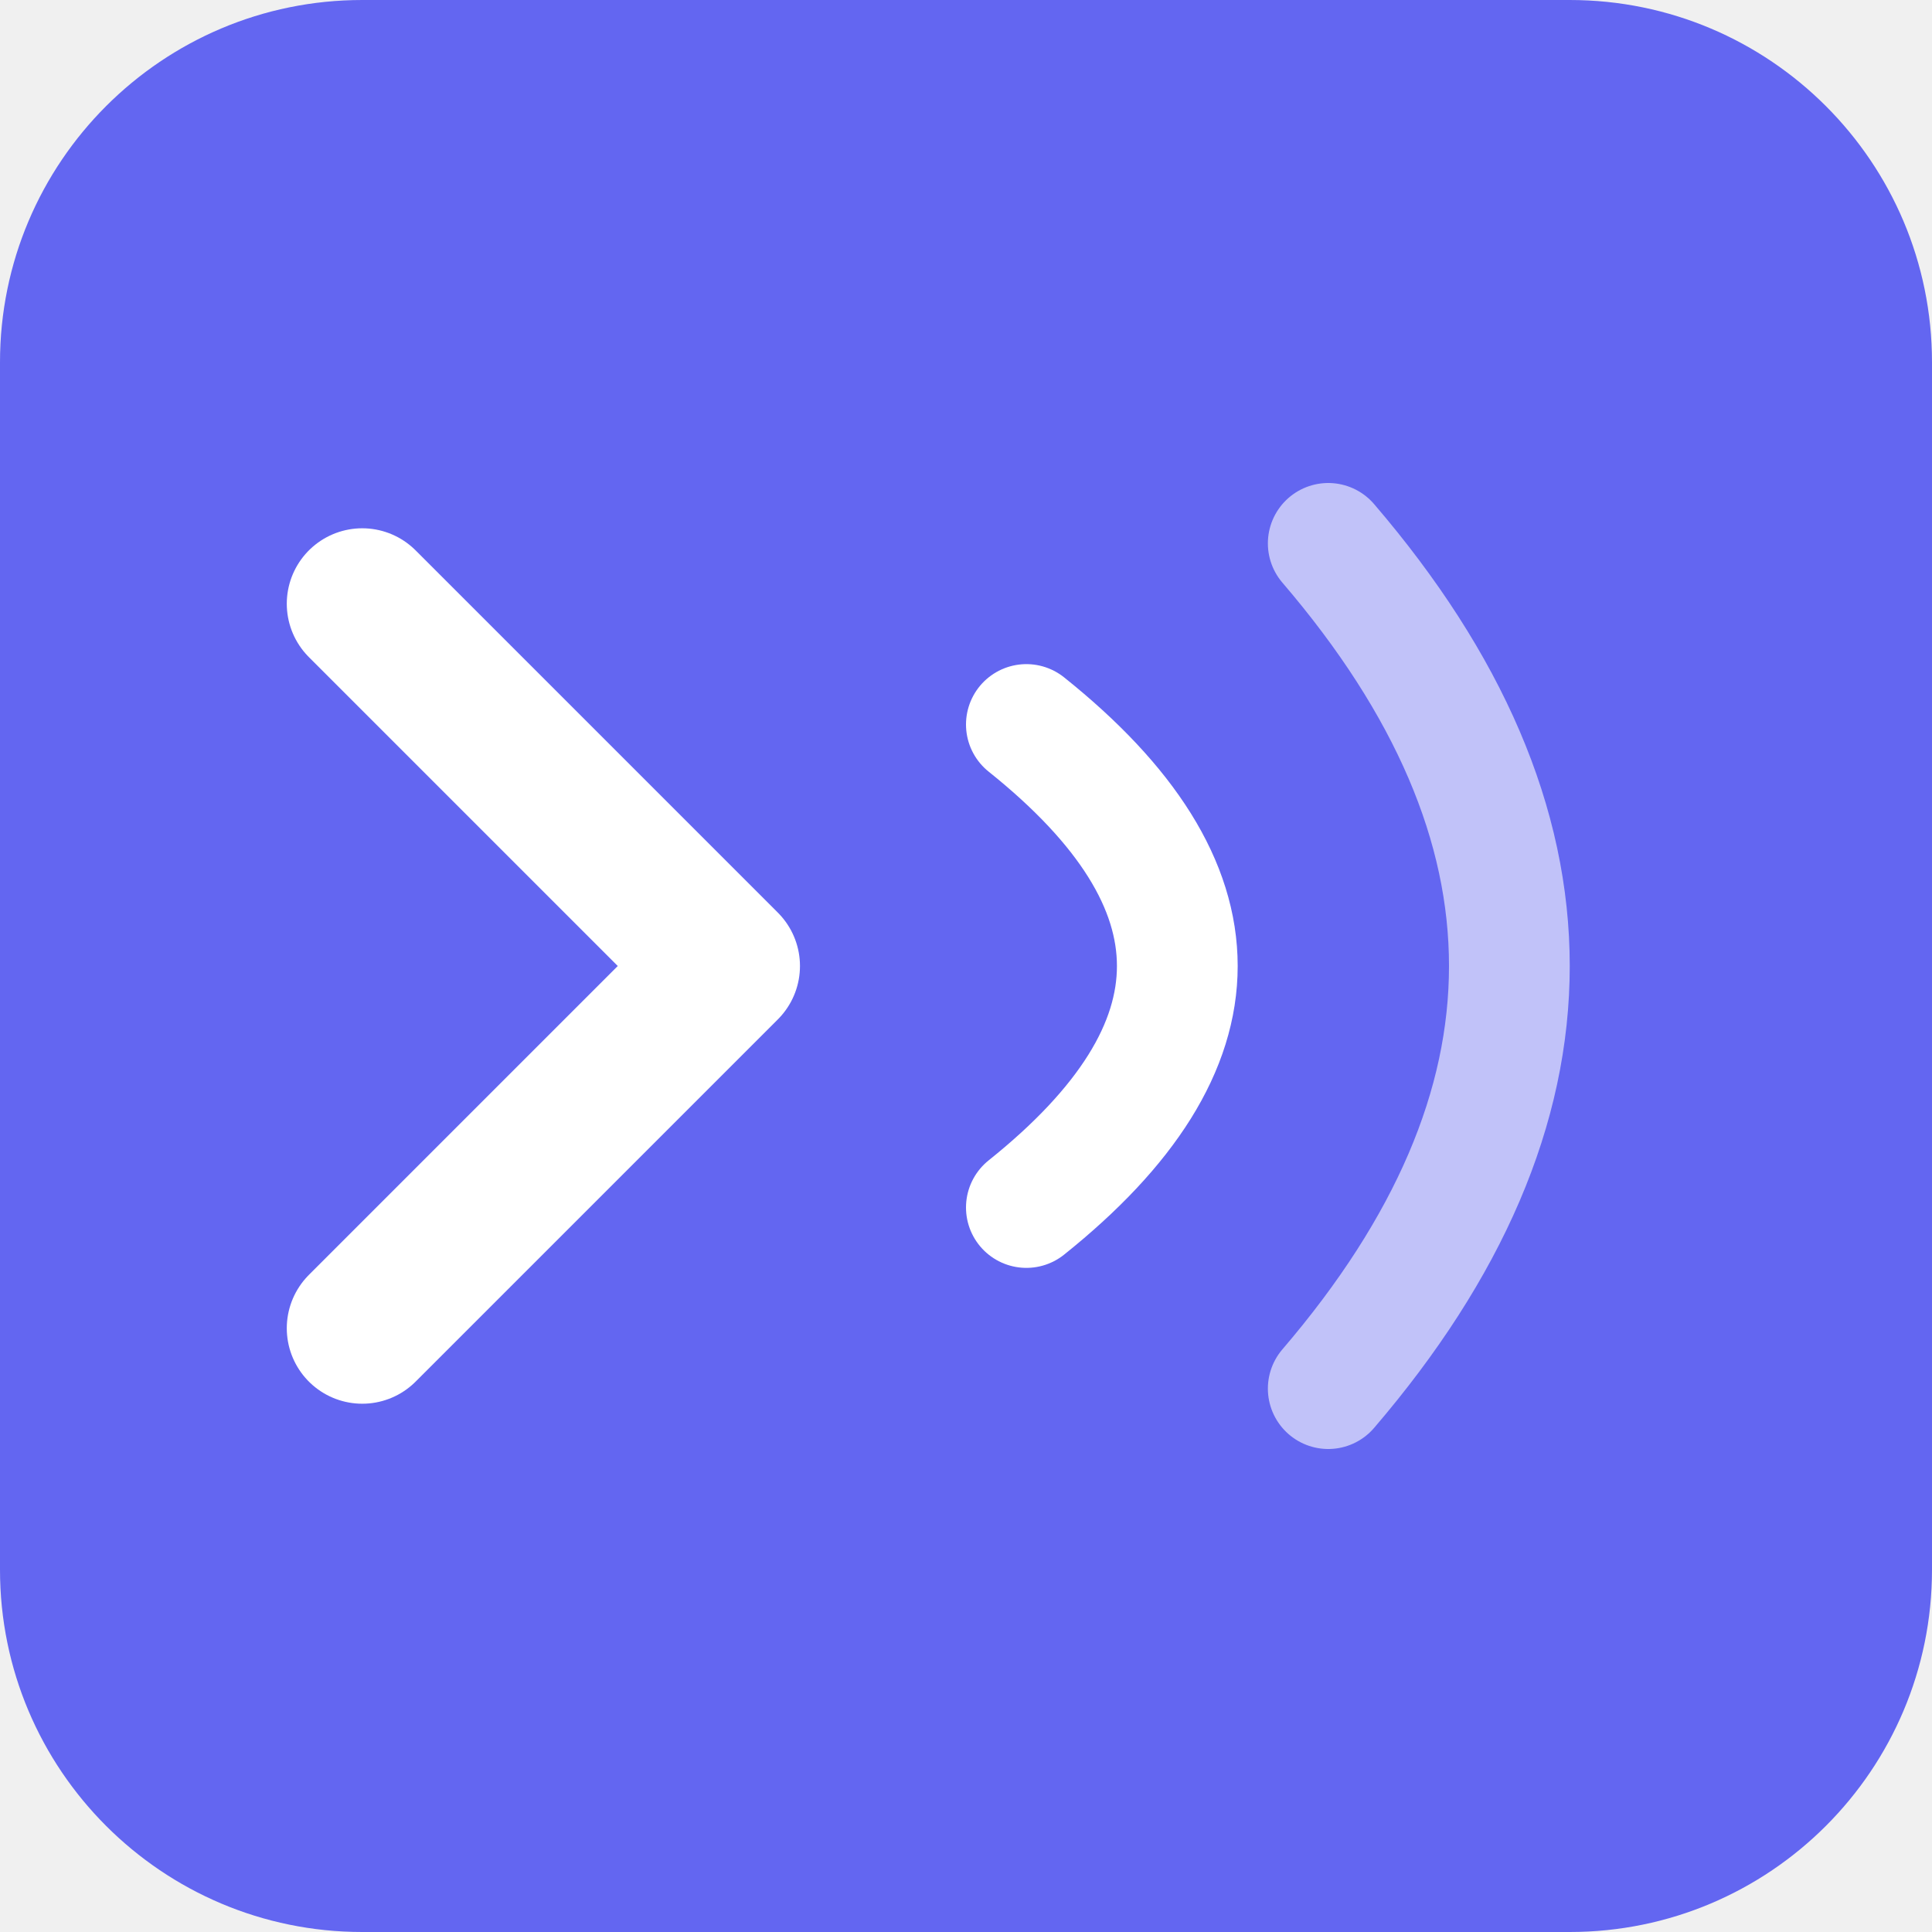
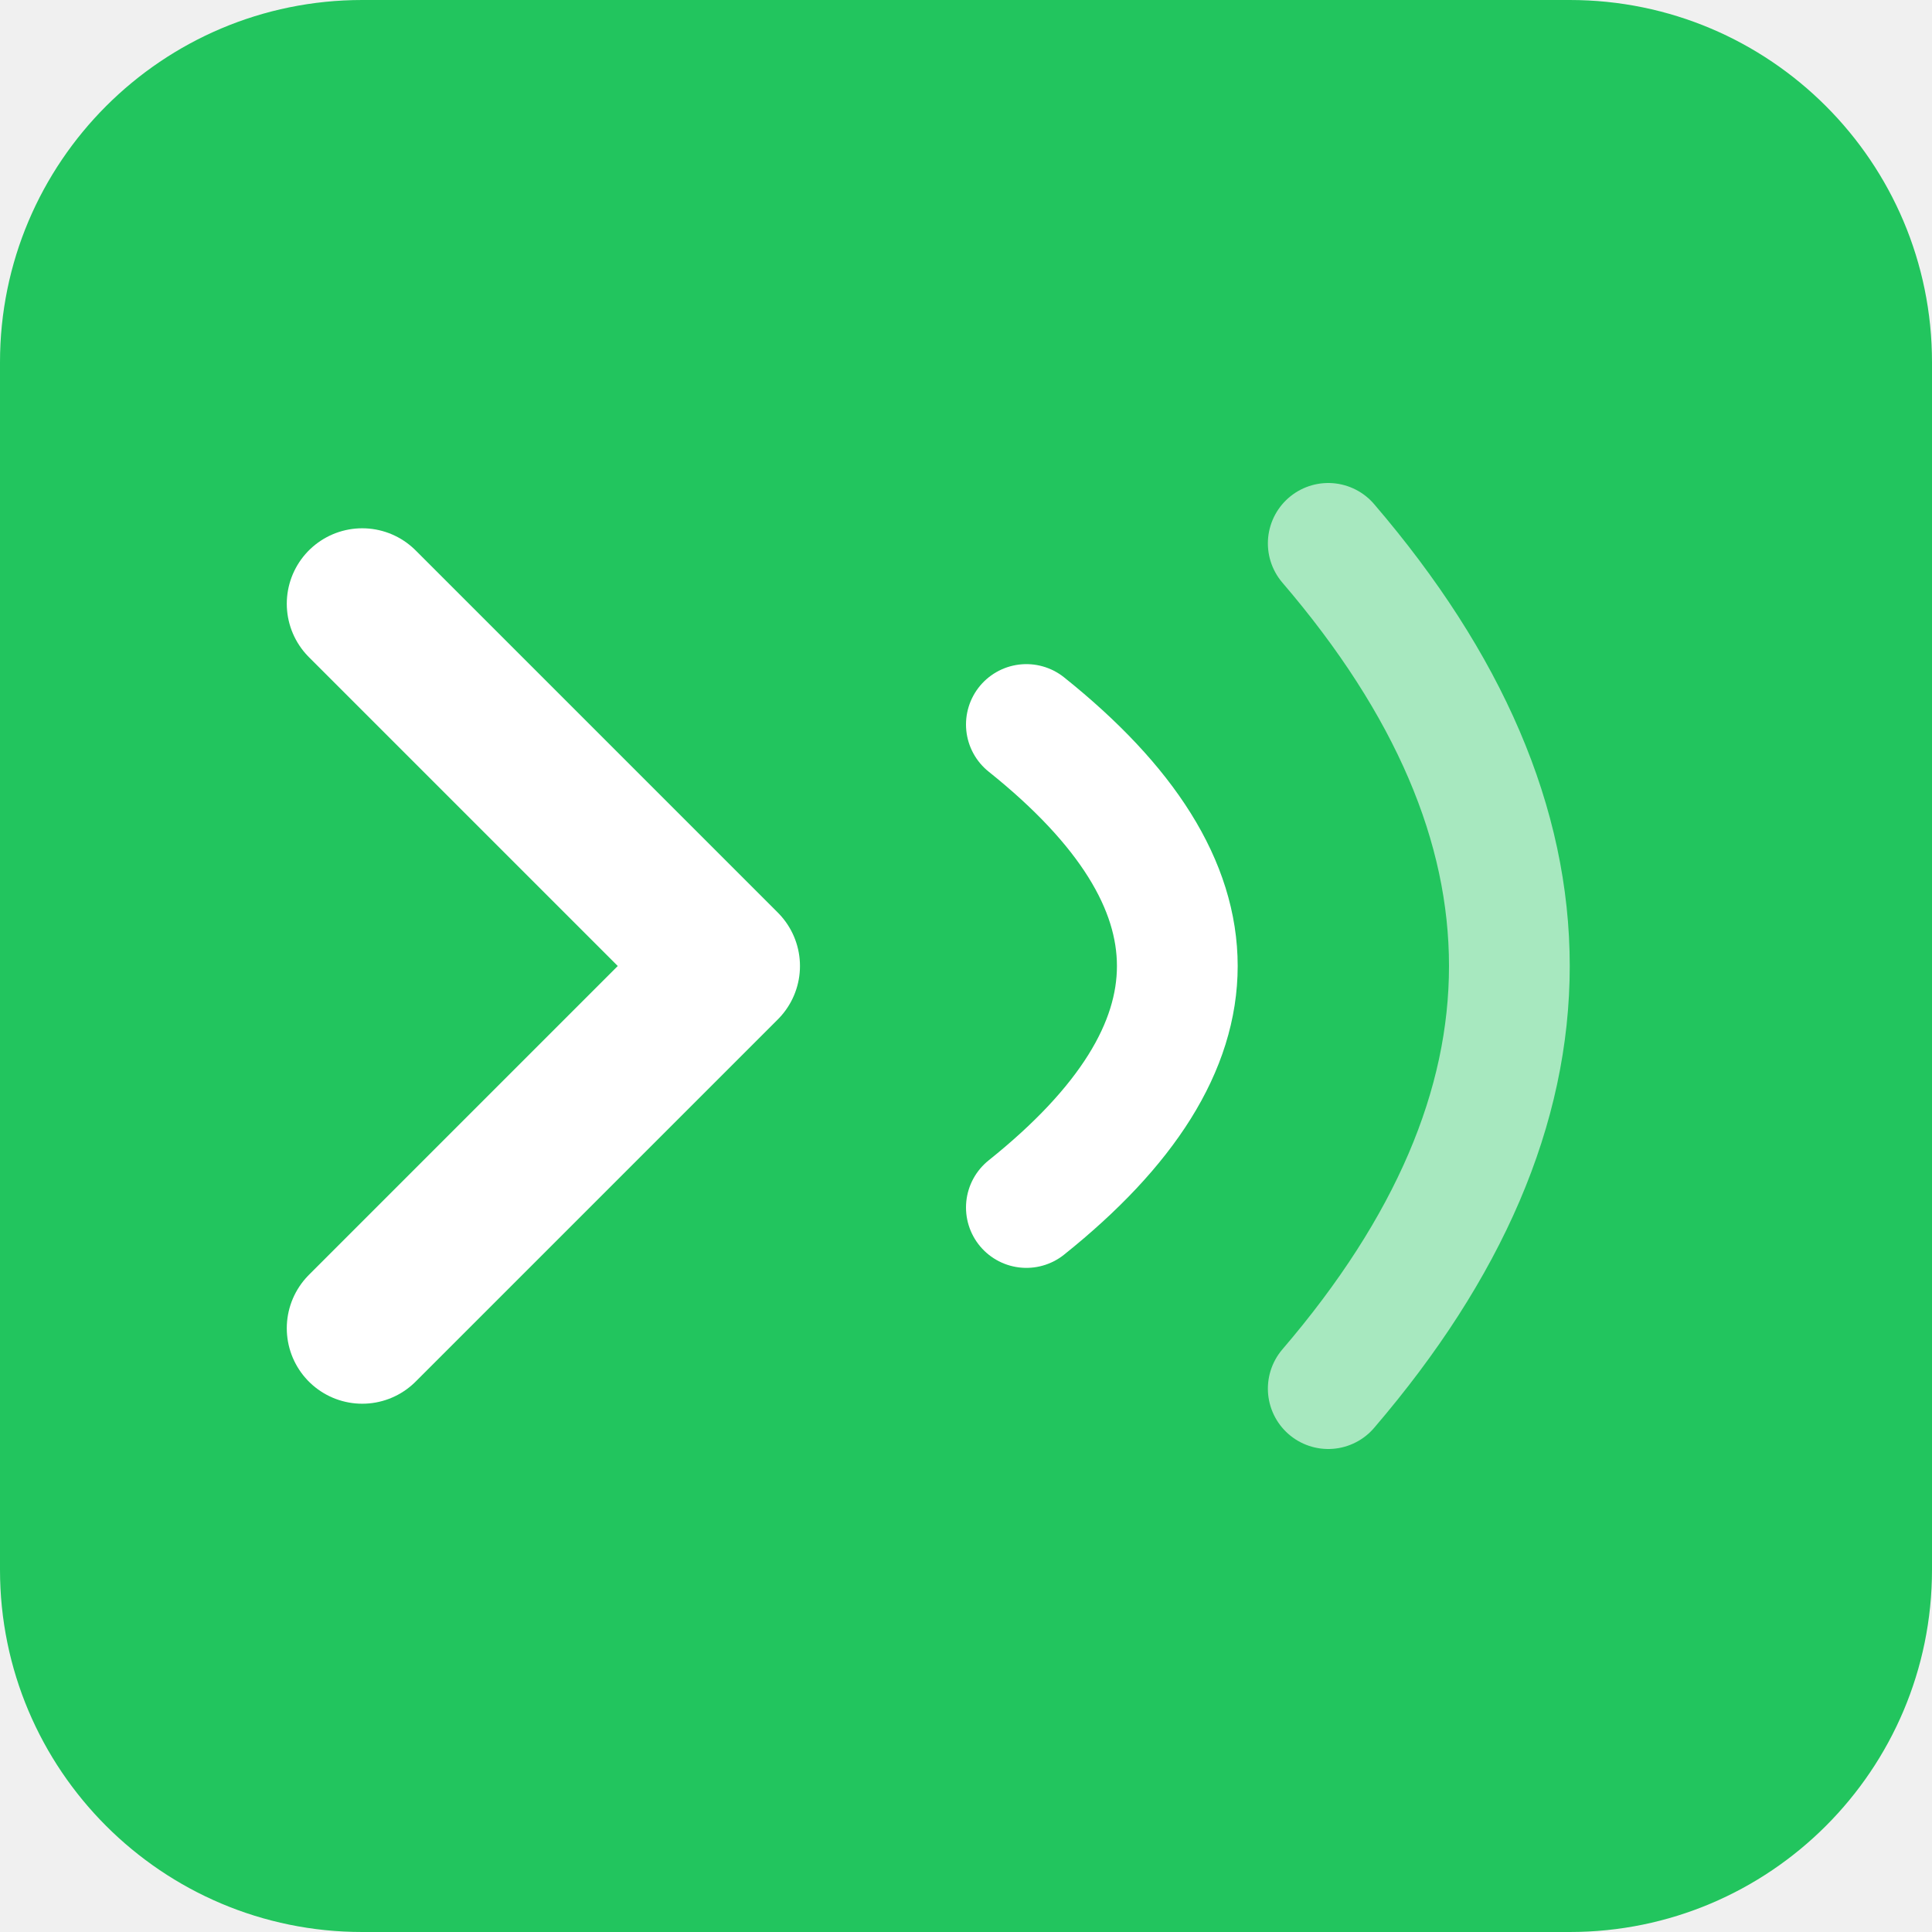
<svg xmlns="http://www.w3.org/2000/svg" viewBox="0 0 32 32" fill="none">
-   <rect width="32" height="32" rx="6" fill="#6366F1" />
+   <rect width="32" height="32" rx="6" fill="#22C55E" />
  <path d="M6 10 L12 16 L6 22" stroke="white" stroke-width="2.5" stroke-linecap="round" stroke-linejoin="round" fill="none" />
  <path d="M17 12 Q22 16 17 20" stroke="white" stroke-width="2" stroke-linecap="round" fill="none" />
  <path d="M22 9 Q28 16 22 23" stroke="white" stroke-width="2" stroke-linecap="round" fill="none" opacity="0.6" />
</svg>
